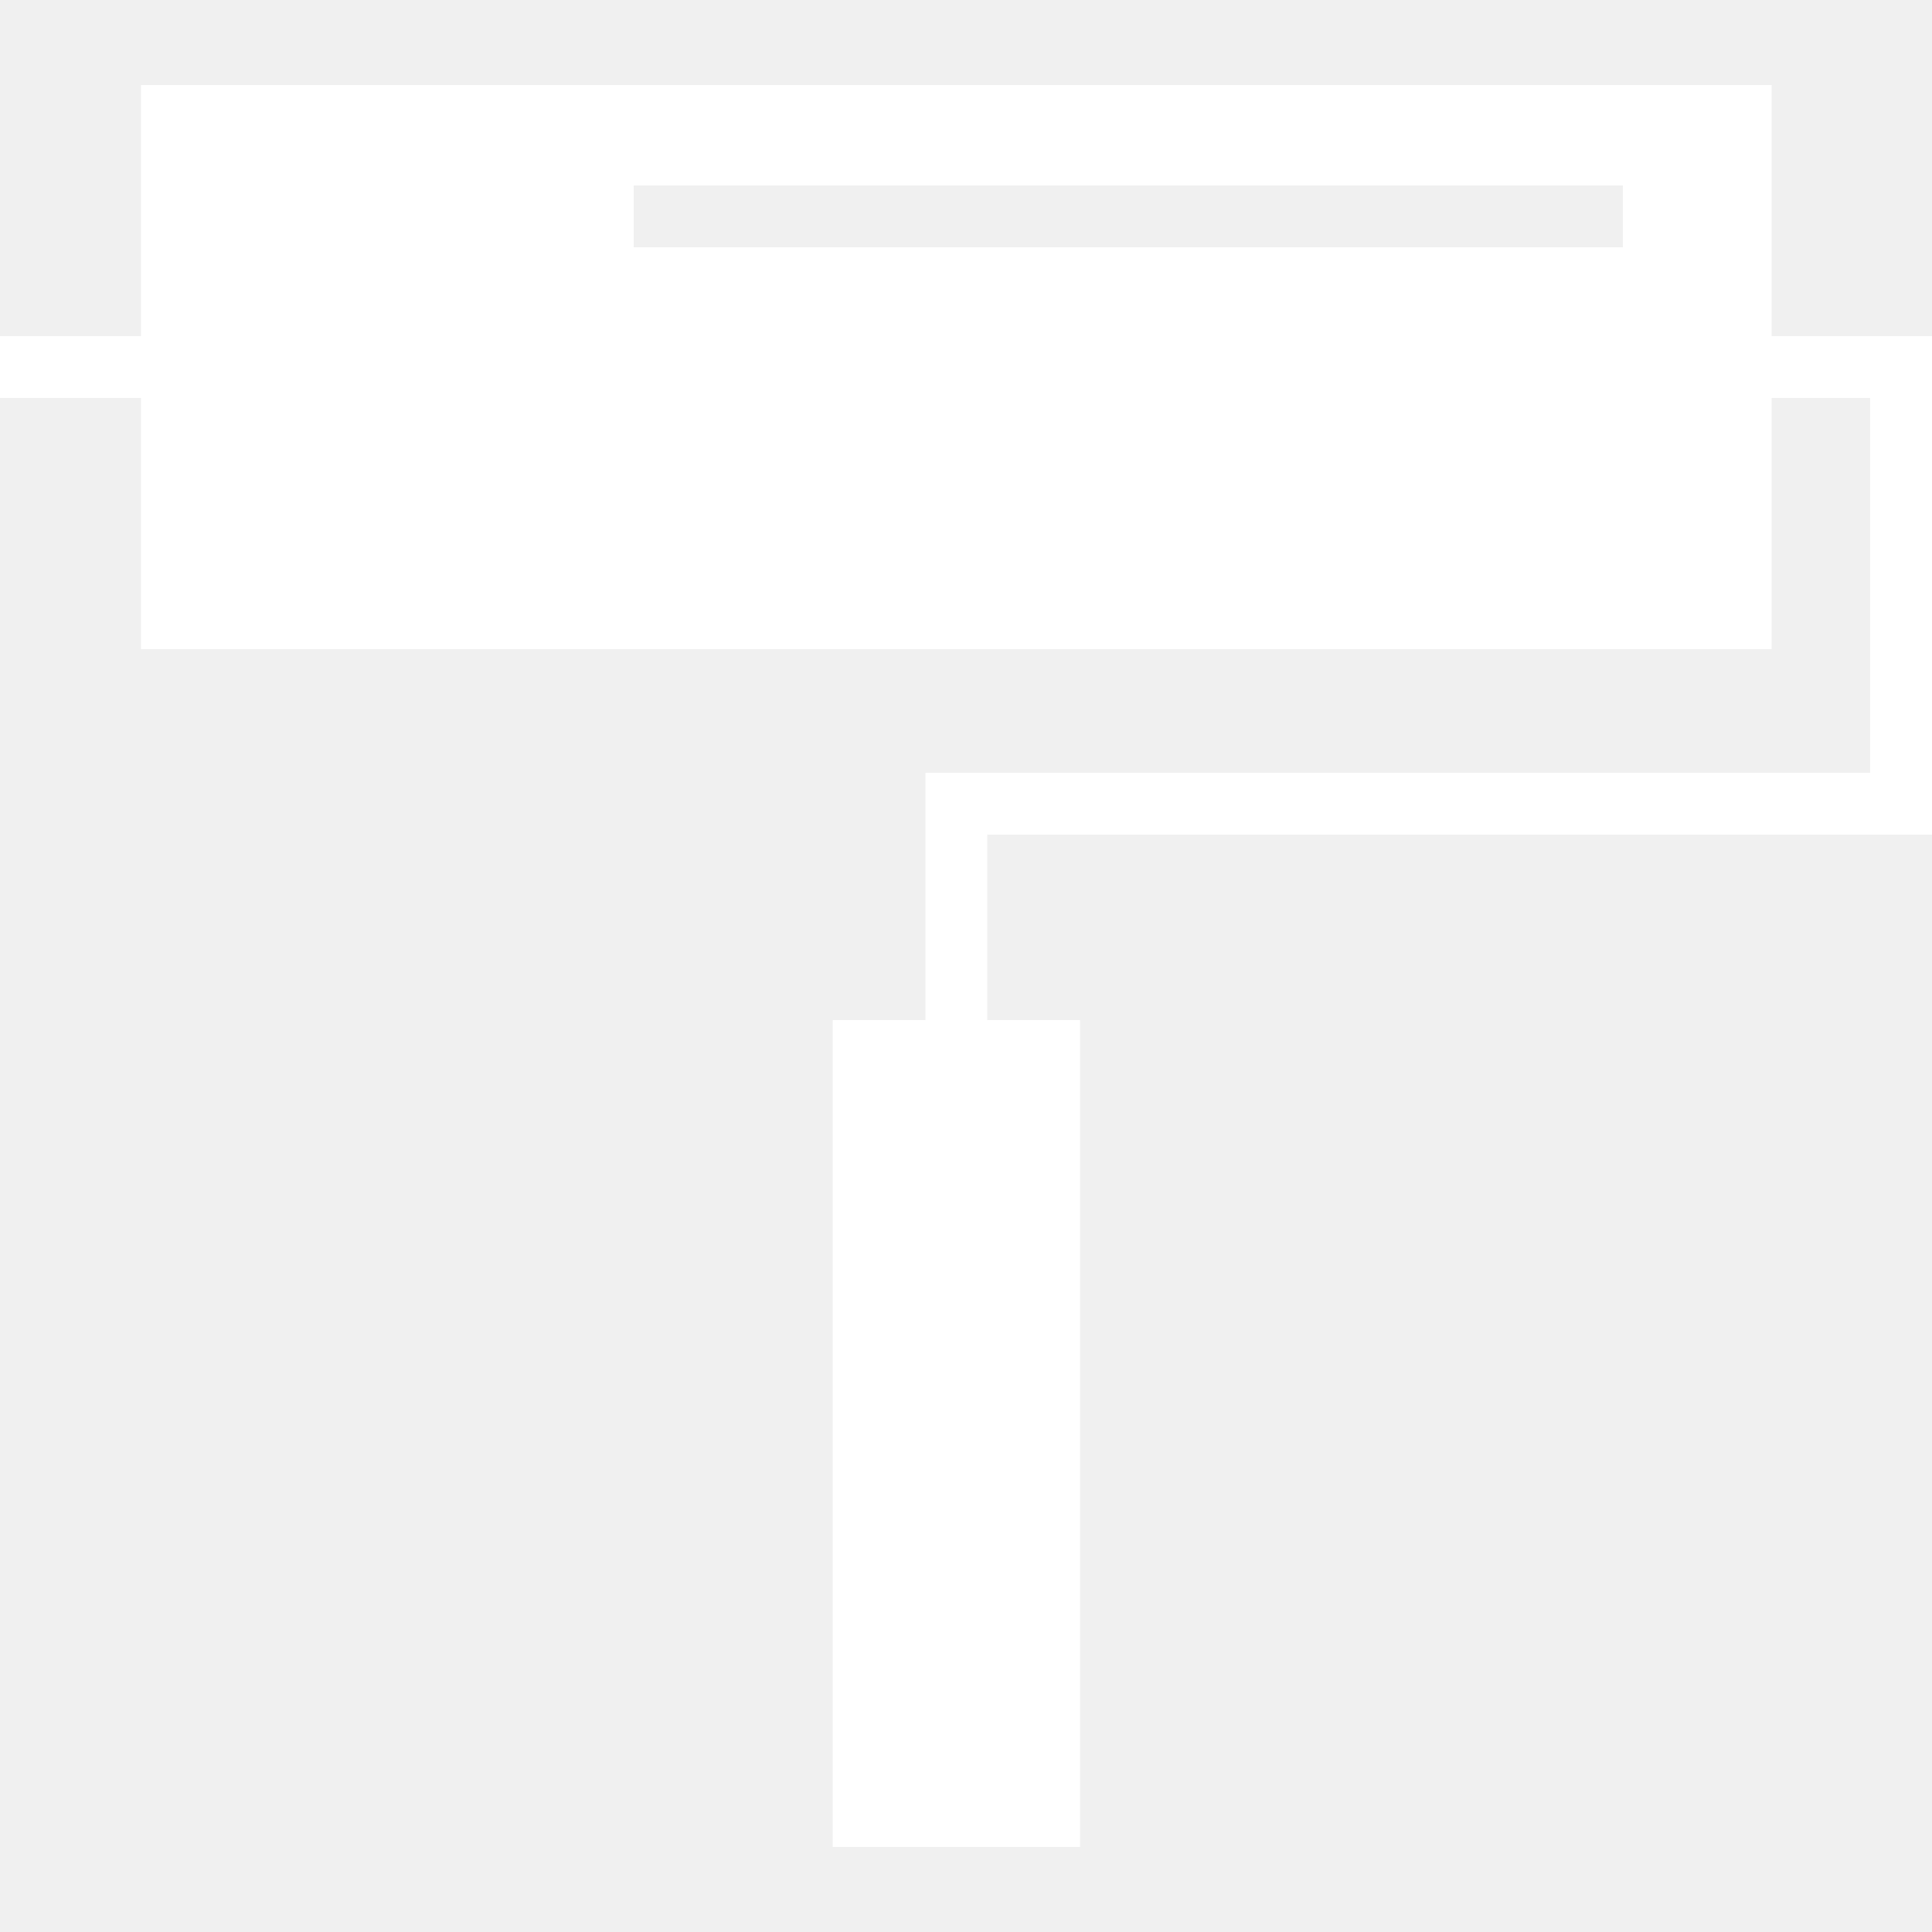
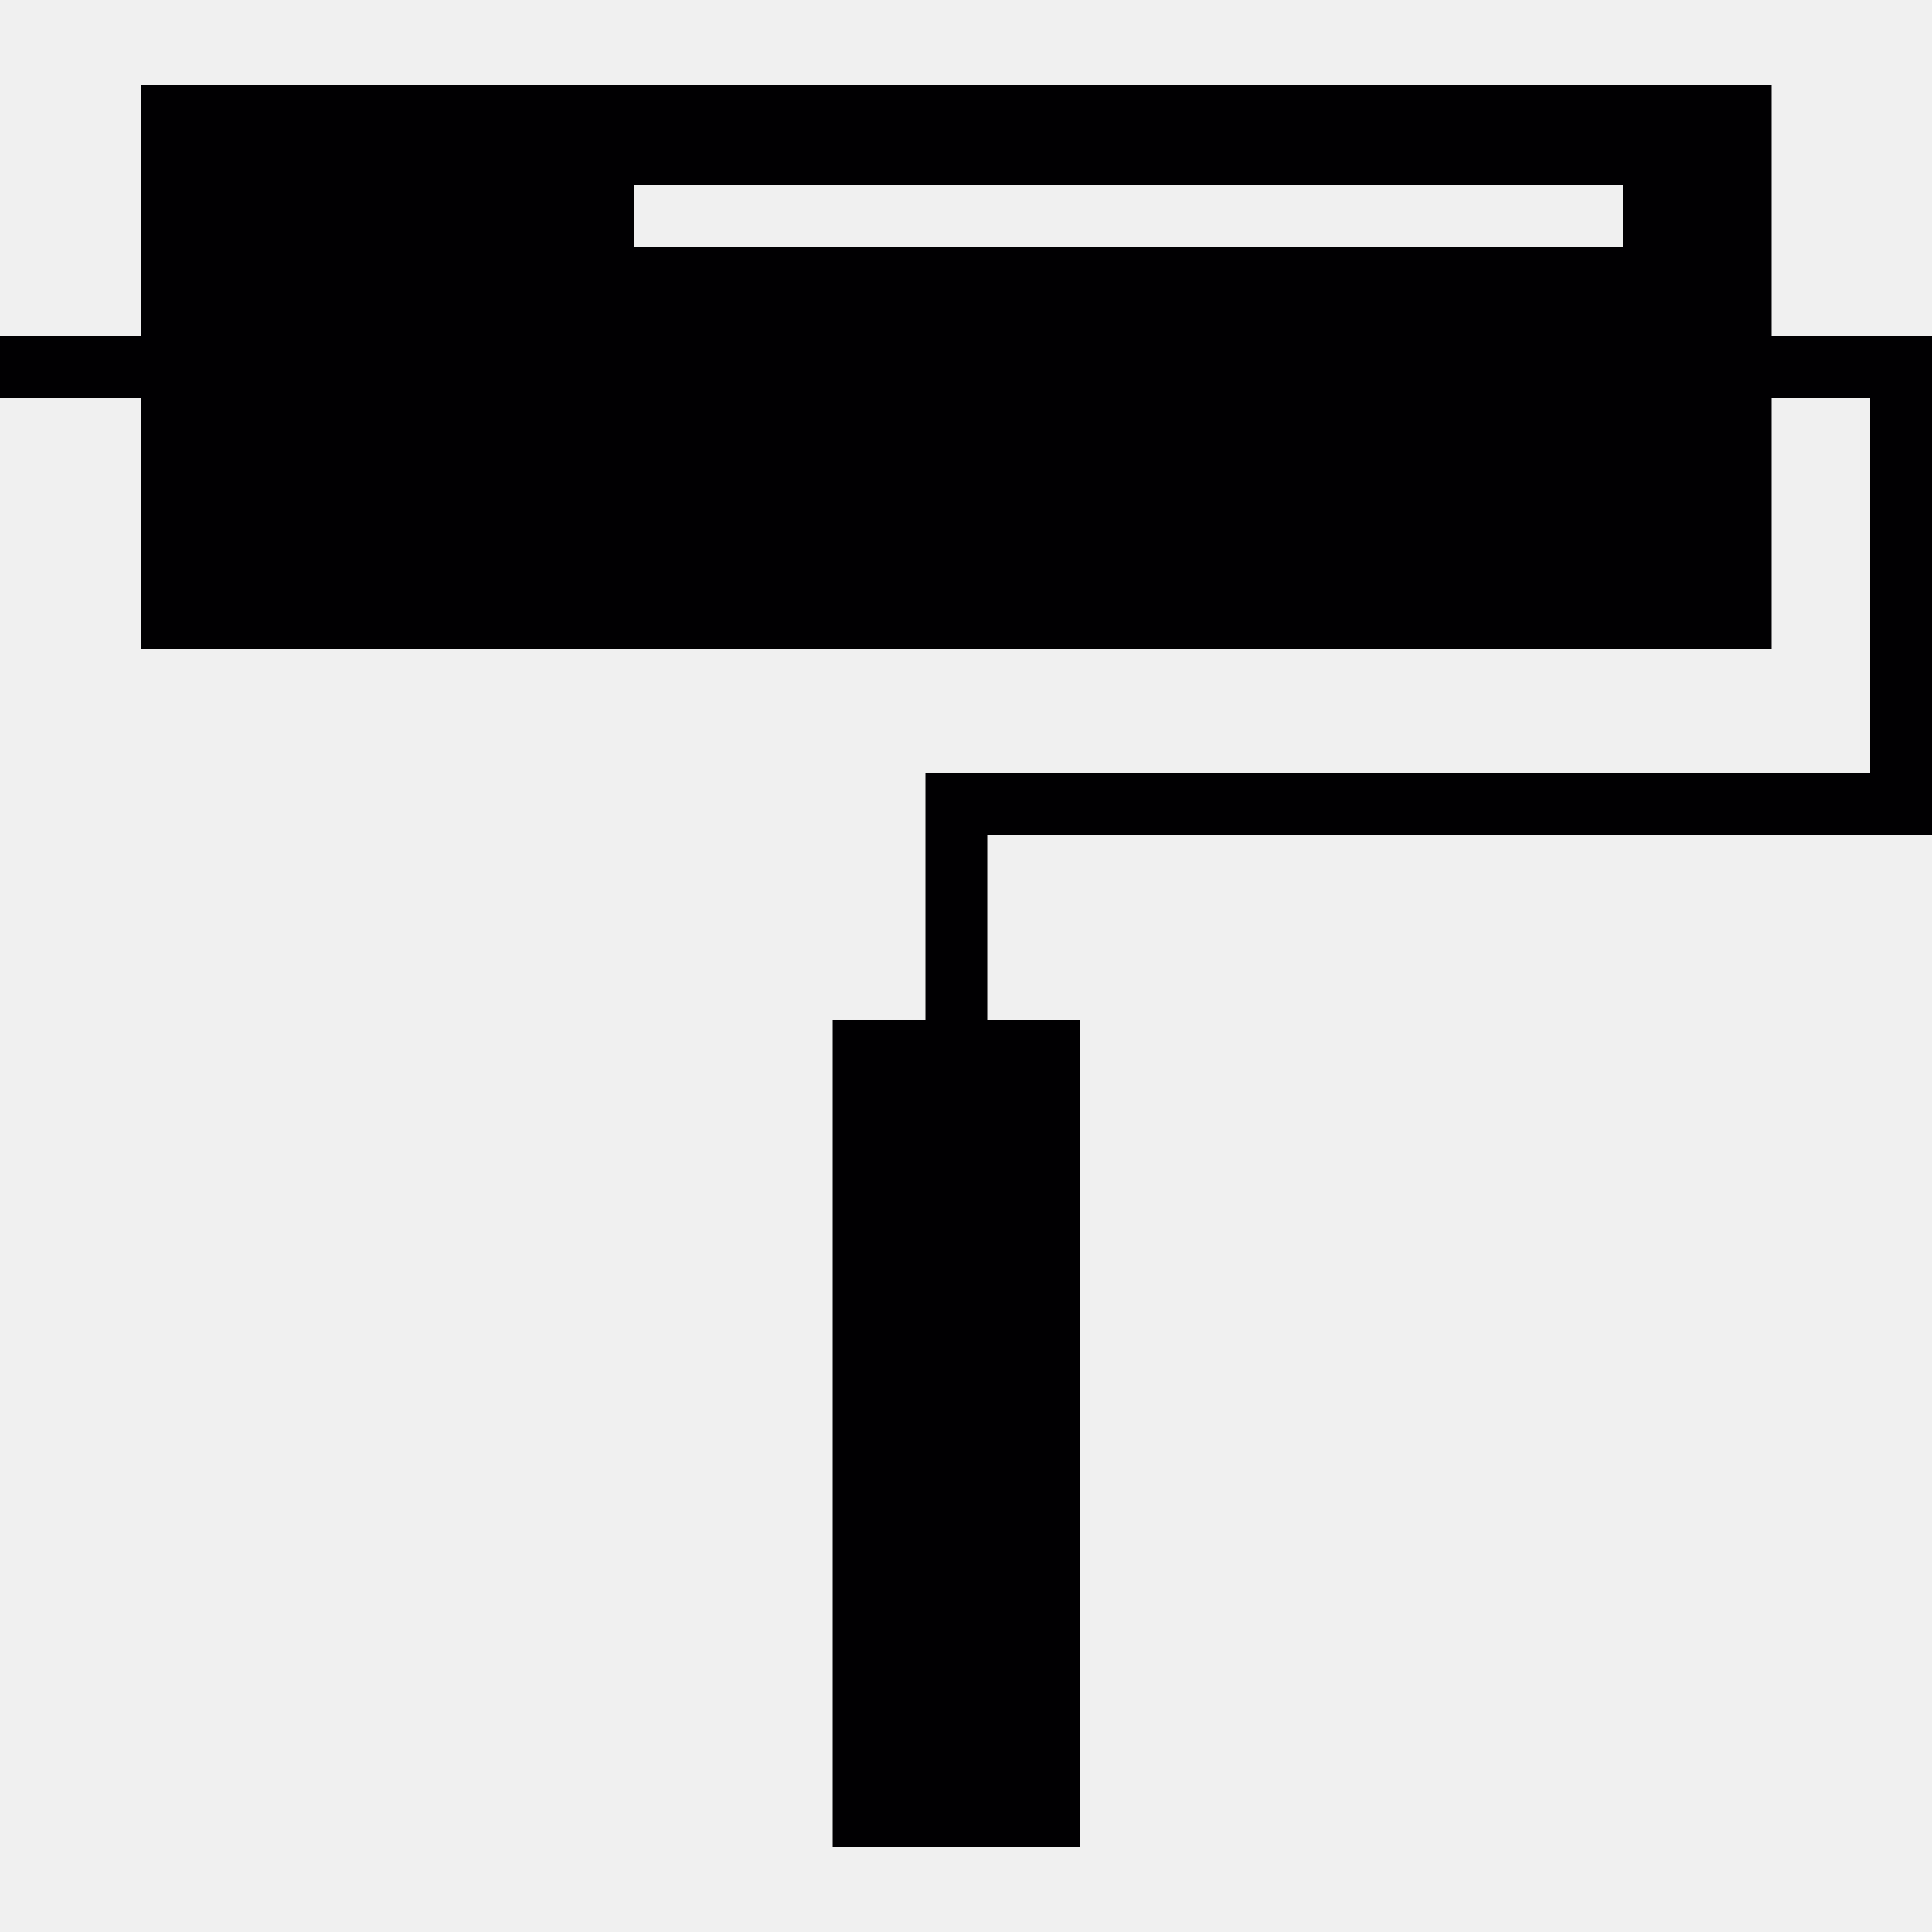
<svg xmlns="http://www.w3.org/2000/svg" version="1.1" id="Capa_1" x="0px" y="0px" viewBox="0 0 372.929 372.929" style="enable-background:new 0 0 372.929 372.929;" xml:space="preserve">
  <g>
-     <path style="fill:#fff;" d="M372.929,161.105V64.89h-30.956V16.409H27.221V64.89H0v11.934h27.221v48.481h314.752V76.823h19.022   v72.348H178.636v47.735h-17.901V356.52h47.735V196.907H190.57v-35.801H372.929z M313.261,47.735h-190.94V35.801h190.94V47.735z" />
+     <path style="fill:#010002;" d="M372.929,161.105V64.89h-30.956V16.409H27.221V64.89H0v11.934h27.221v48.481h314.752V76.823h19.022   v72.348H178.636v47.735h-17.901V356.52h47.735V196.907H190.57v-35.801H372.929z M313.261,47.735h-190.94V35.801h190.94V47.735z" />
  </g>
  <g>
</g>
  <g>
</g>
  <g>
</g>
  <g>
</g>
  <g>
</g>
  <g>
</g>
  <g>
</g>
  <g>
</g>
  <g>
</g>
  <g>
</g>
  <g>
</g>
  <g>
</g>
  <g>
</g>
  <g>
</g>
  <g>
</g>
</svg>
